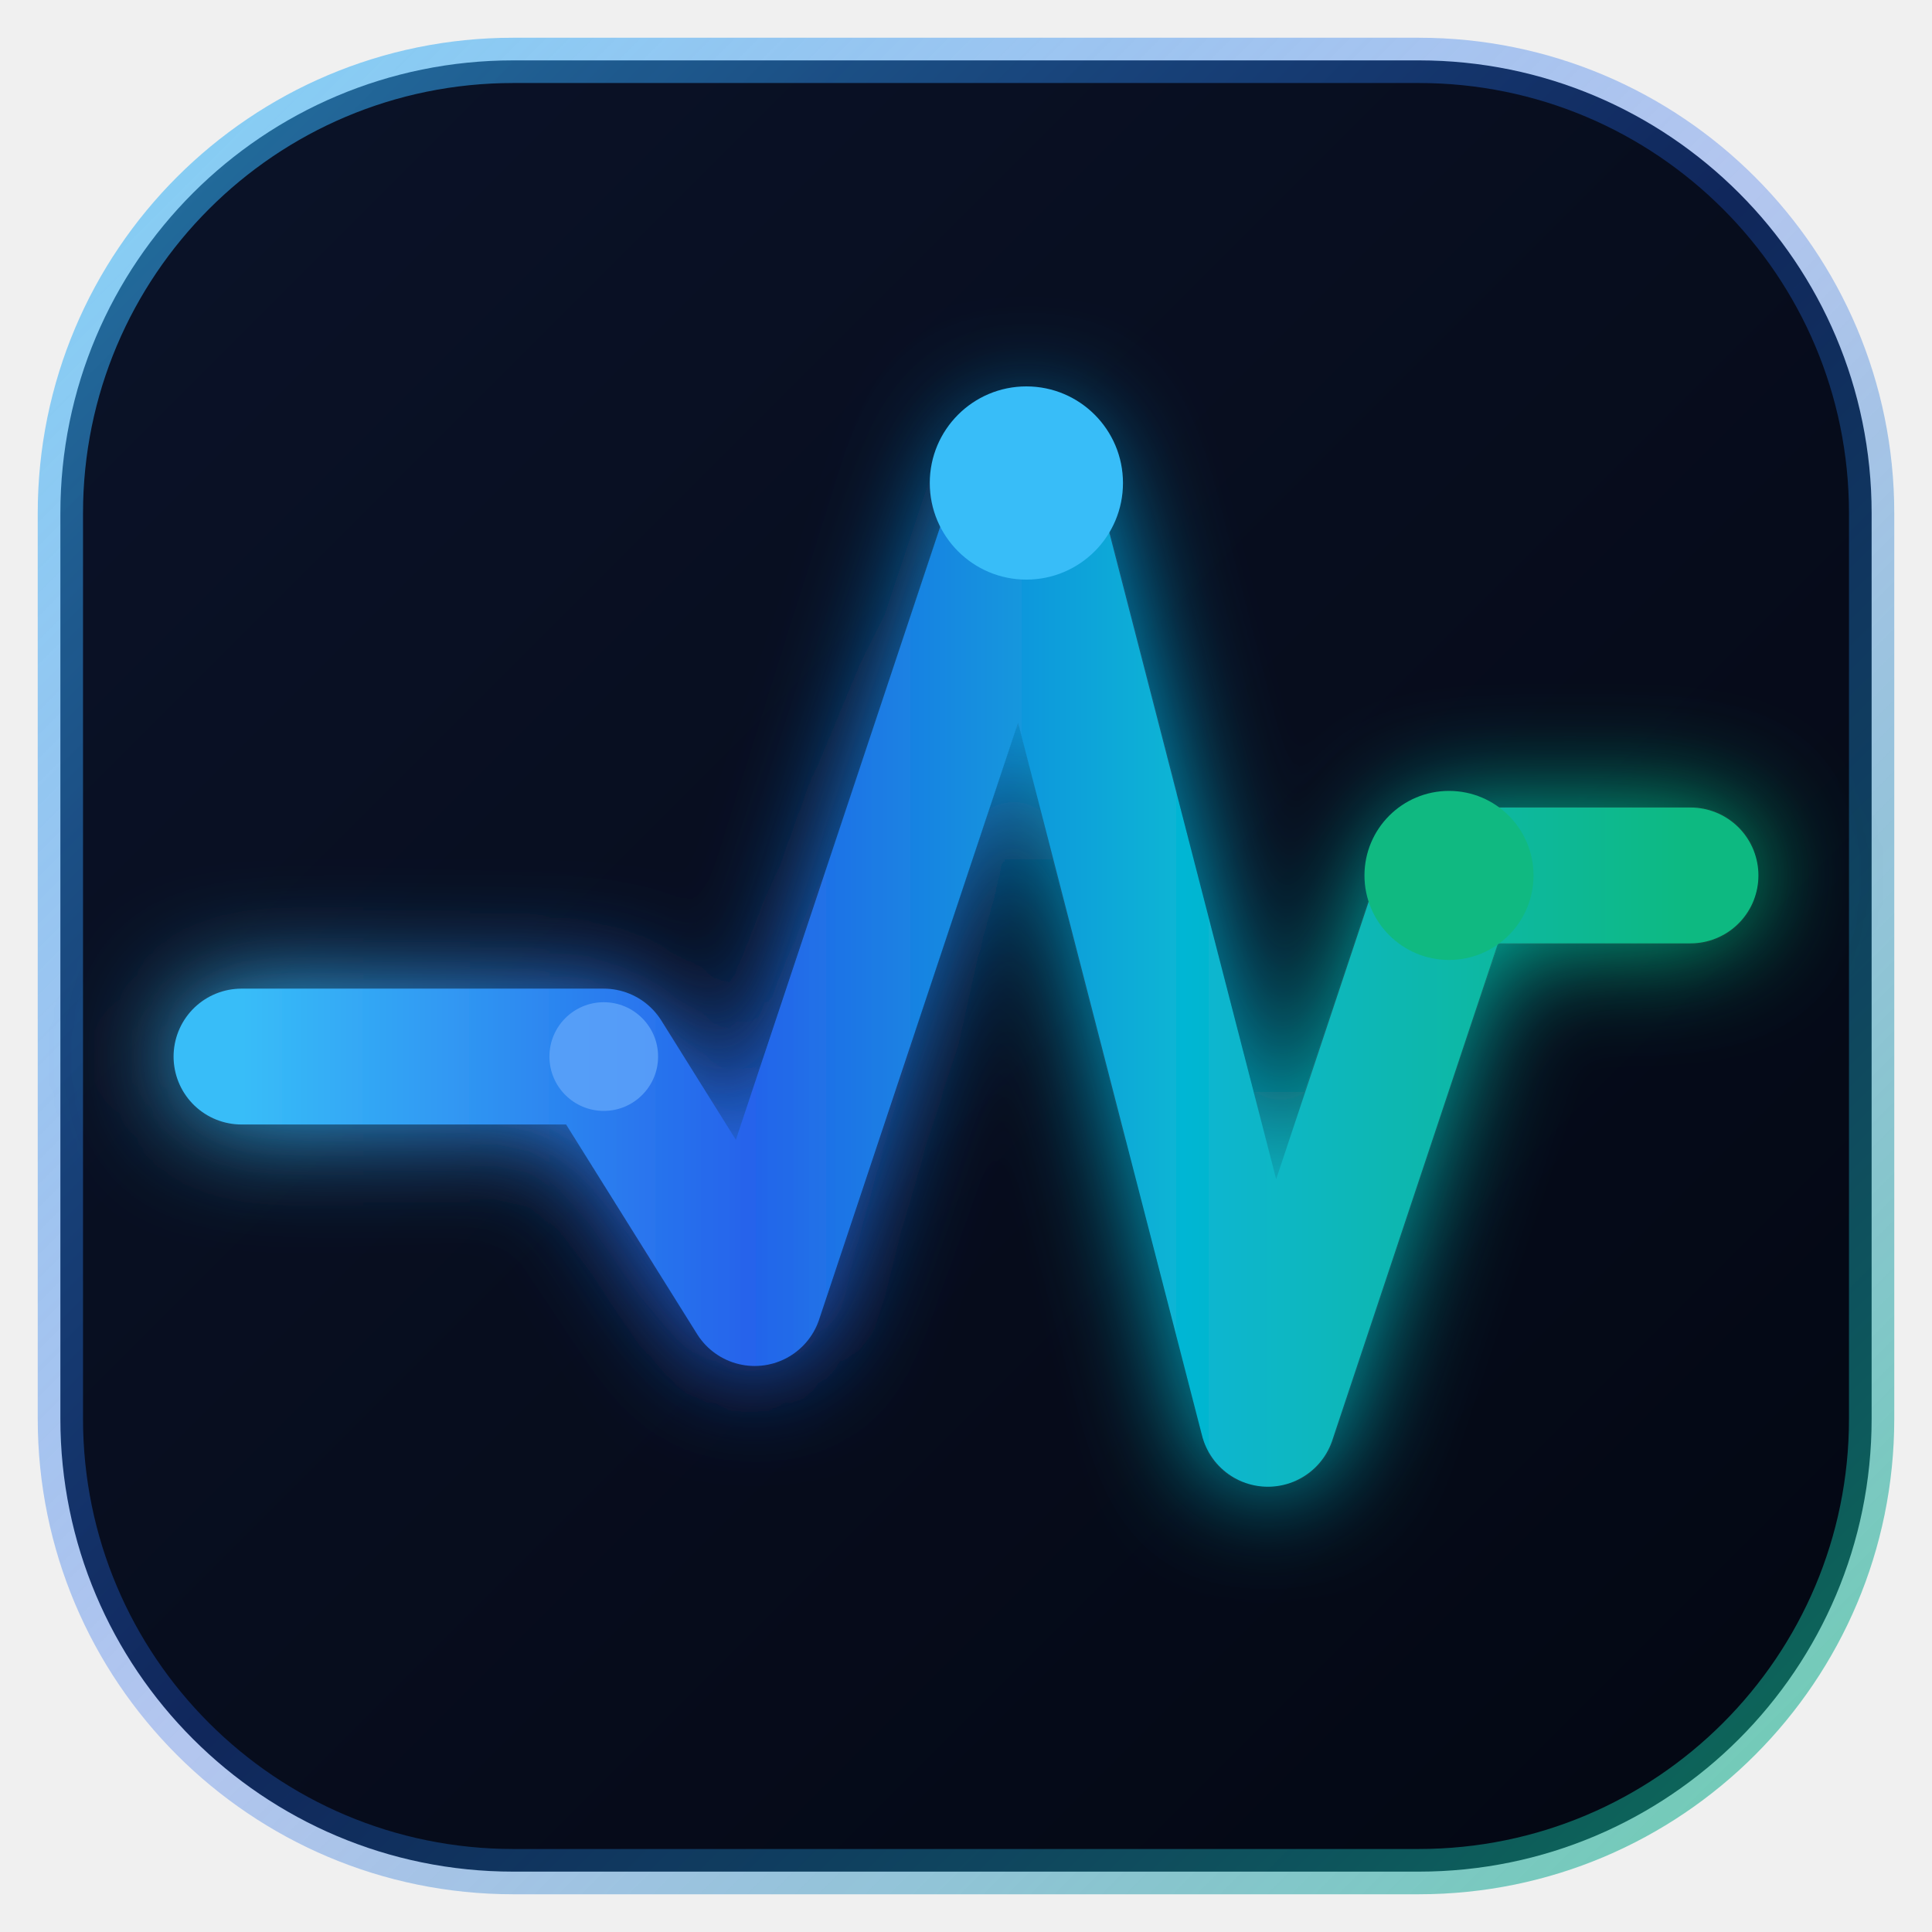
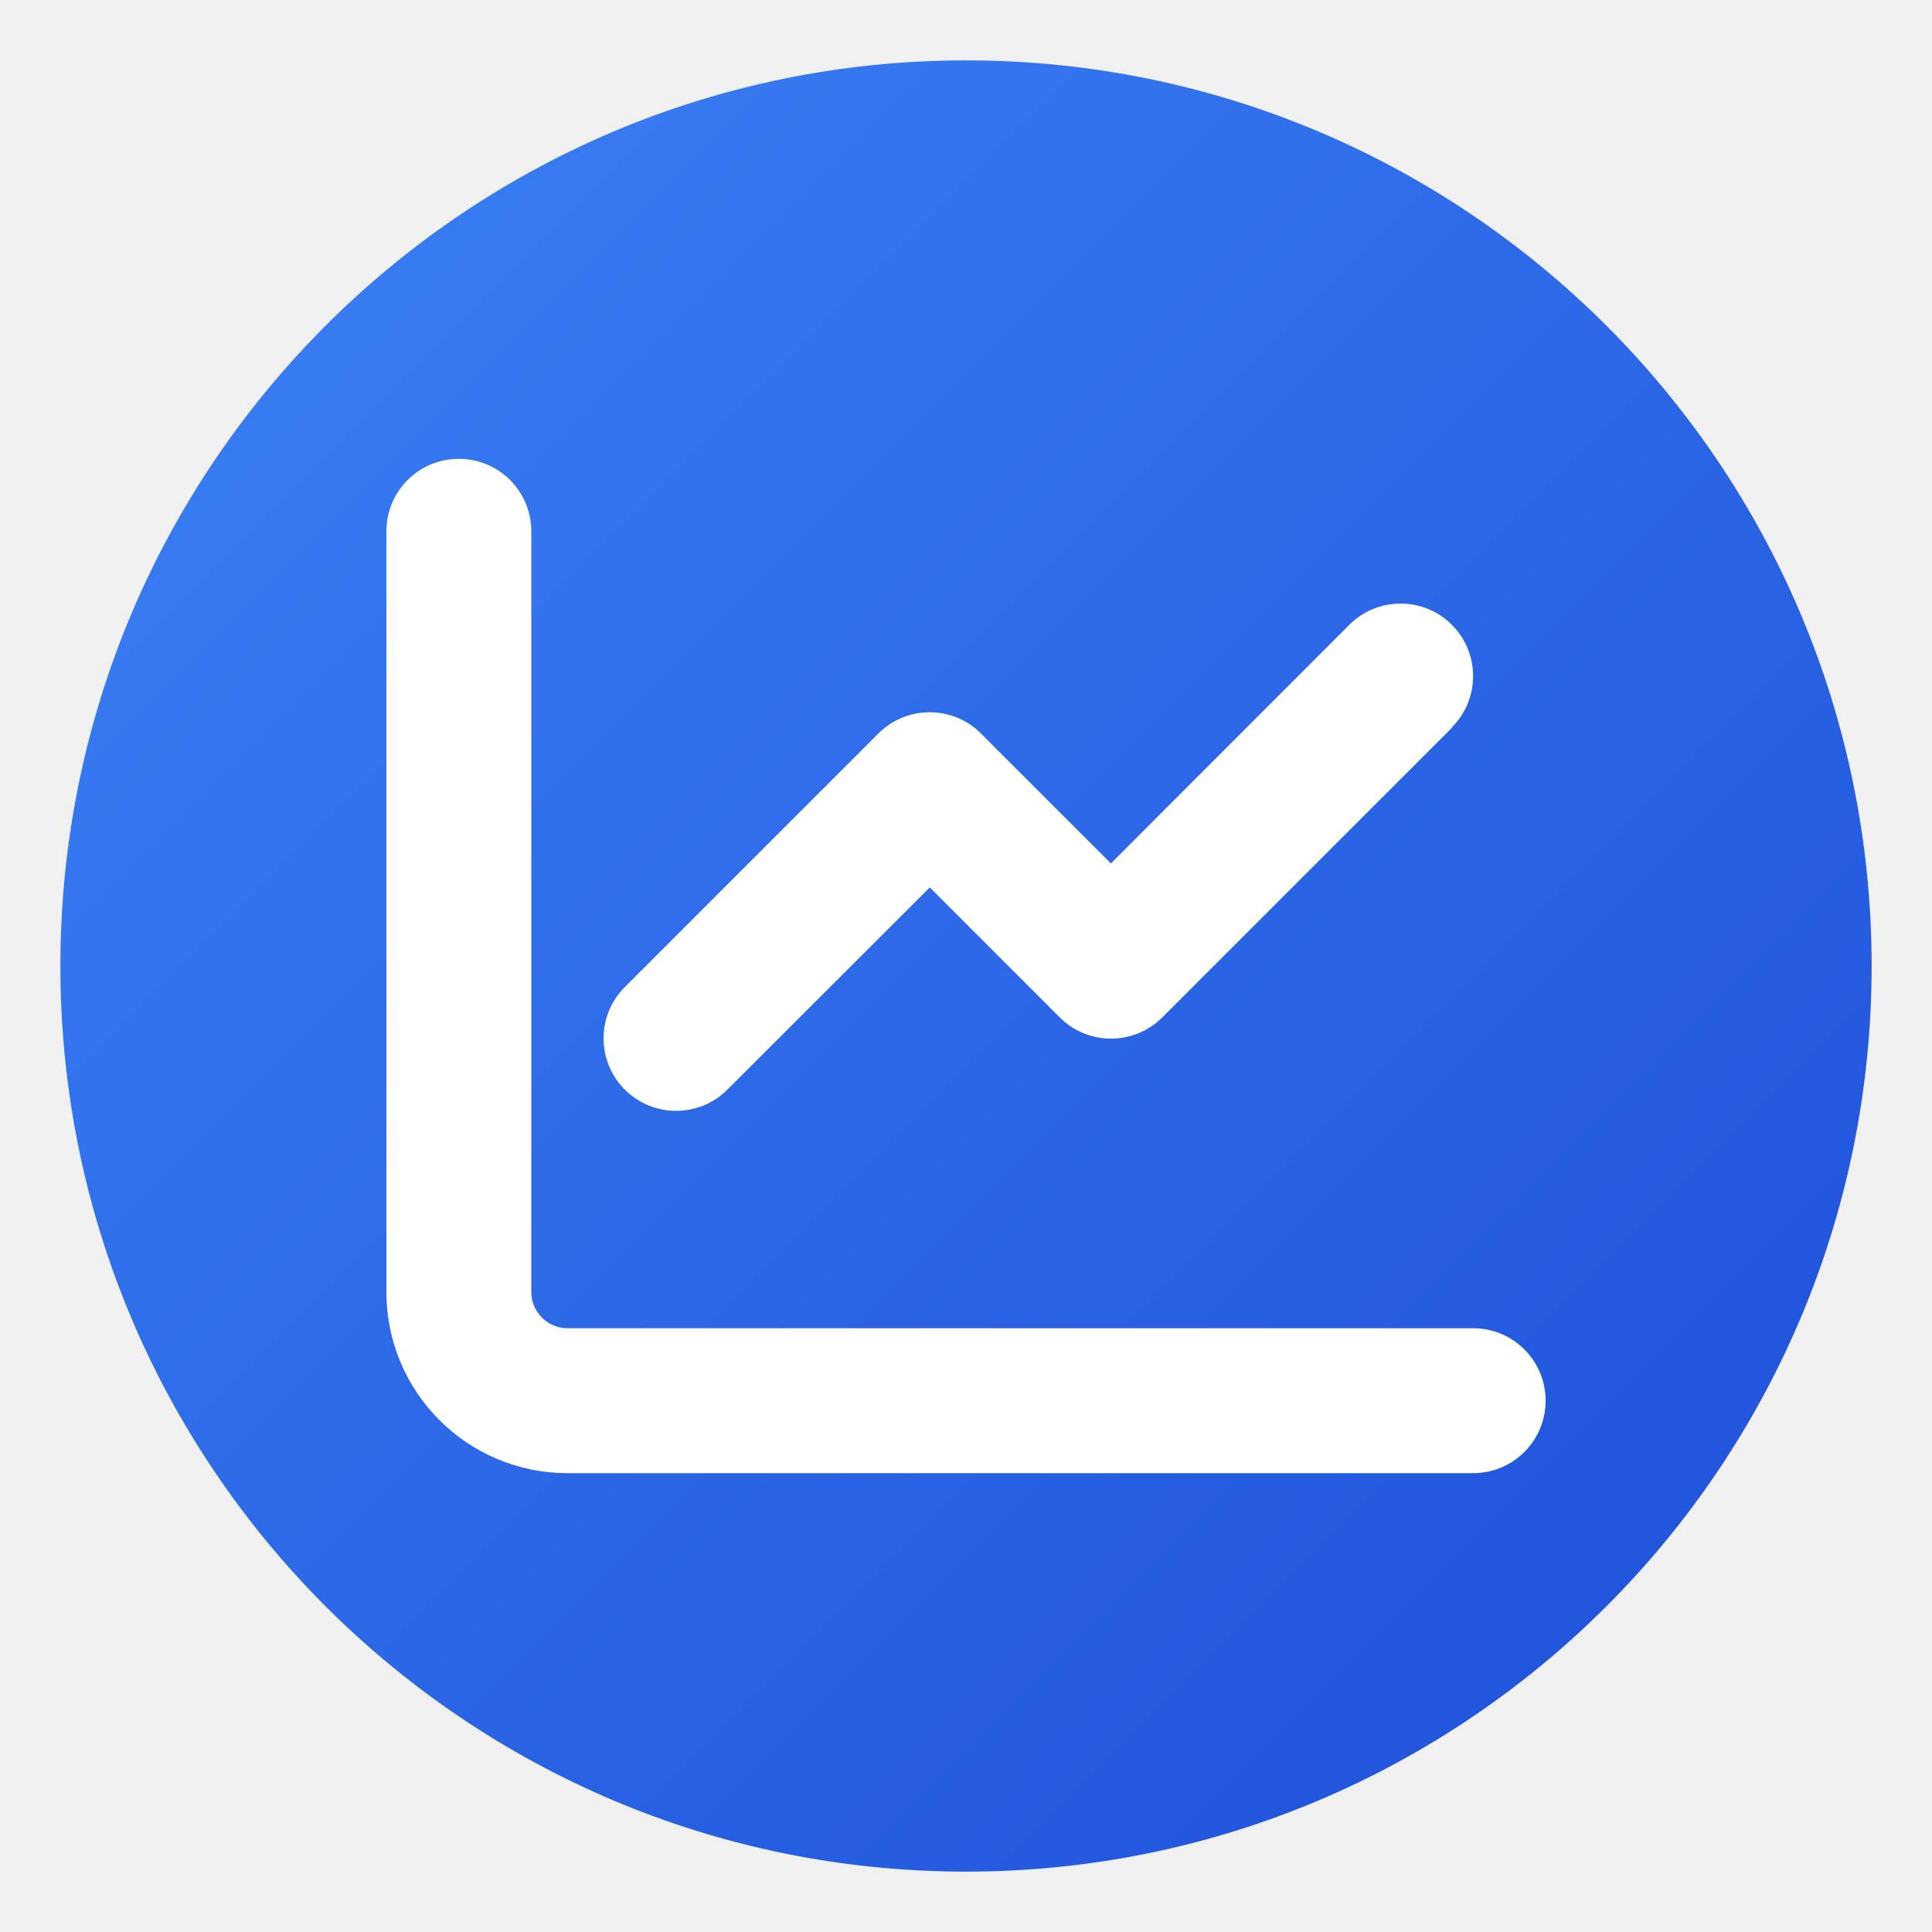
- <svg xmlns="http://www.w3.org/2000/svg" viewBox="0 0 64 64" width="64" height="64">
+ <svg xmlns="http://www.w3.org/2000/svg" viewBox="0 0 512 512" width="512" height="512">
  <defs>
-     <linearGradient id="spBg" x1="0%" y1="0%" x2="100%" y2="100%">
-       <stop offset="0%" stop-color="#0b1329" />
-       <stop offset="100%" stop-color="#030712" />
+     <linearGradient id="bgGrad" x1="0%" y1="0%" x2="100%" y2="100%">
+       <stop offset="0%" stop-color="#3b82f6" />
+       <stop offset="100%" stop-color="#1d4ed8" />
    </linearGradient>
-     <linearGradient id="spBorder" x1="0%" y1="0%" x2="100%" y2="100%">
-       <stop offset="0%" stop-color="#38bdf8" stop-opacity="0.6" />
-       <stop offset="50%" stop-color="#2563eb" stop-opacity="0.3" />
-       <stop offset="100%" stop-color="#10b981" stop-opacity="0.6" />
-     </linearGradient>
-     <linearGradient id="spPulse" x1="0%" y1="50%" x2="100%" y2="50%">
-       <stop offset="0%" stop-color="#38bdf8" />
-       <stop offset="35%" stop-color="#2563eb" />
-       <stop offset="65%" stop-color="#06b6d4" />
-       <stop offset="100%" stop-color="#10b981" />
-     </linearGradient>
-     <filter id="spGlow" x="-20%" y="-20%" width="140%" height="140%">
-       <feGaussianBlur stdDeviation="1.8" result="blur" />
-       <feMerge>
-         <feMergeNode in="blur" />
-         <feMergeNode in="SourceGraphic" />
-       </feMerge>
-     </filter>
  </defs>
-   <rect x="2" y="2" width="60" height="60" rx="15" fill="url(#spBg)" stroke="url(#spBorder)" stroke-width="1.5" />
-   <path d="M 8 35 L 20 35 L 25 43 L 34 16 L 42 47 L 48 29 L 56 29" fill="none" stroke="url(#spPulse)" stroke-width="4.5" stroke-linecap="round" stroke-linejoin="round" filter="url(#spGlow)" />
-   <circle cx="34" cy="16" r="3.2" fill="#38bdf8" />
-   <circle cx="48" cy="29" r="2.8" fill="#10b981" />
-   <circle cx="20" cy="35" r="1.8" fill="#60a5fa" opacity="0.8" />
+   <circle cx="256" cy="256" r="240" fill="url(#bgGrad)" />
+   <g transform="translate(102.4, 102.4) scale(0.60)">
+     <path fill="#ffffff" d="M64 64c0-17.7-14.3-32-32-32S0 46.3 0 64L0 400c0 44.2 35.8 80 80 80l400 0c17.7 0 32-14.3 32-32s-14.3-32-32-32L80 416c-8.8 0-16-7.2-16-16L64 64zm406.6 86.6c12.5-12.5 12.5-32.8 0-45.3s-32.8-12.5-45.3 0L320 210.7l-57.4-57.4c-12.5-12.5-32.8-12.5-45.3 0l-112 112c-12.5 12.5-12.5 32.8 0 45.3s32.8 12.5 45.3 0L240 221.3l57.4 57.4c12.5 12.5 32.8 12.5 45.3 0l128-128z" />
+   </g>
</svg>
